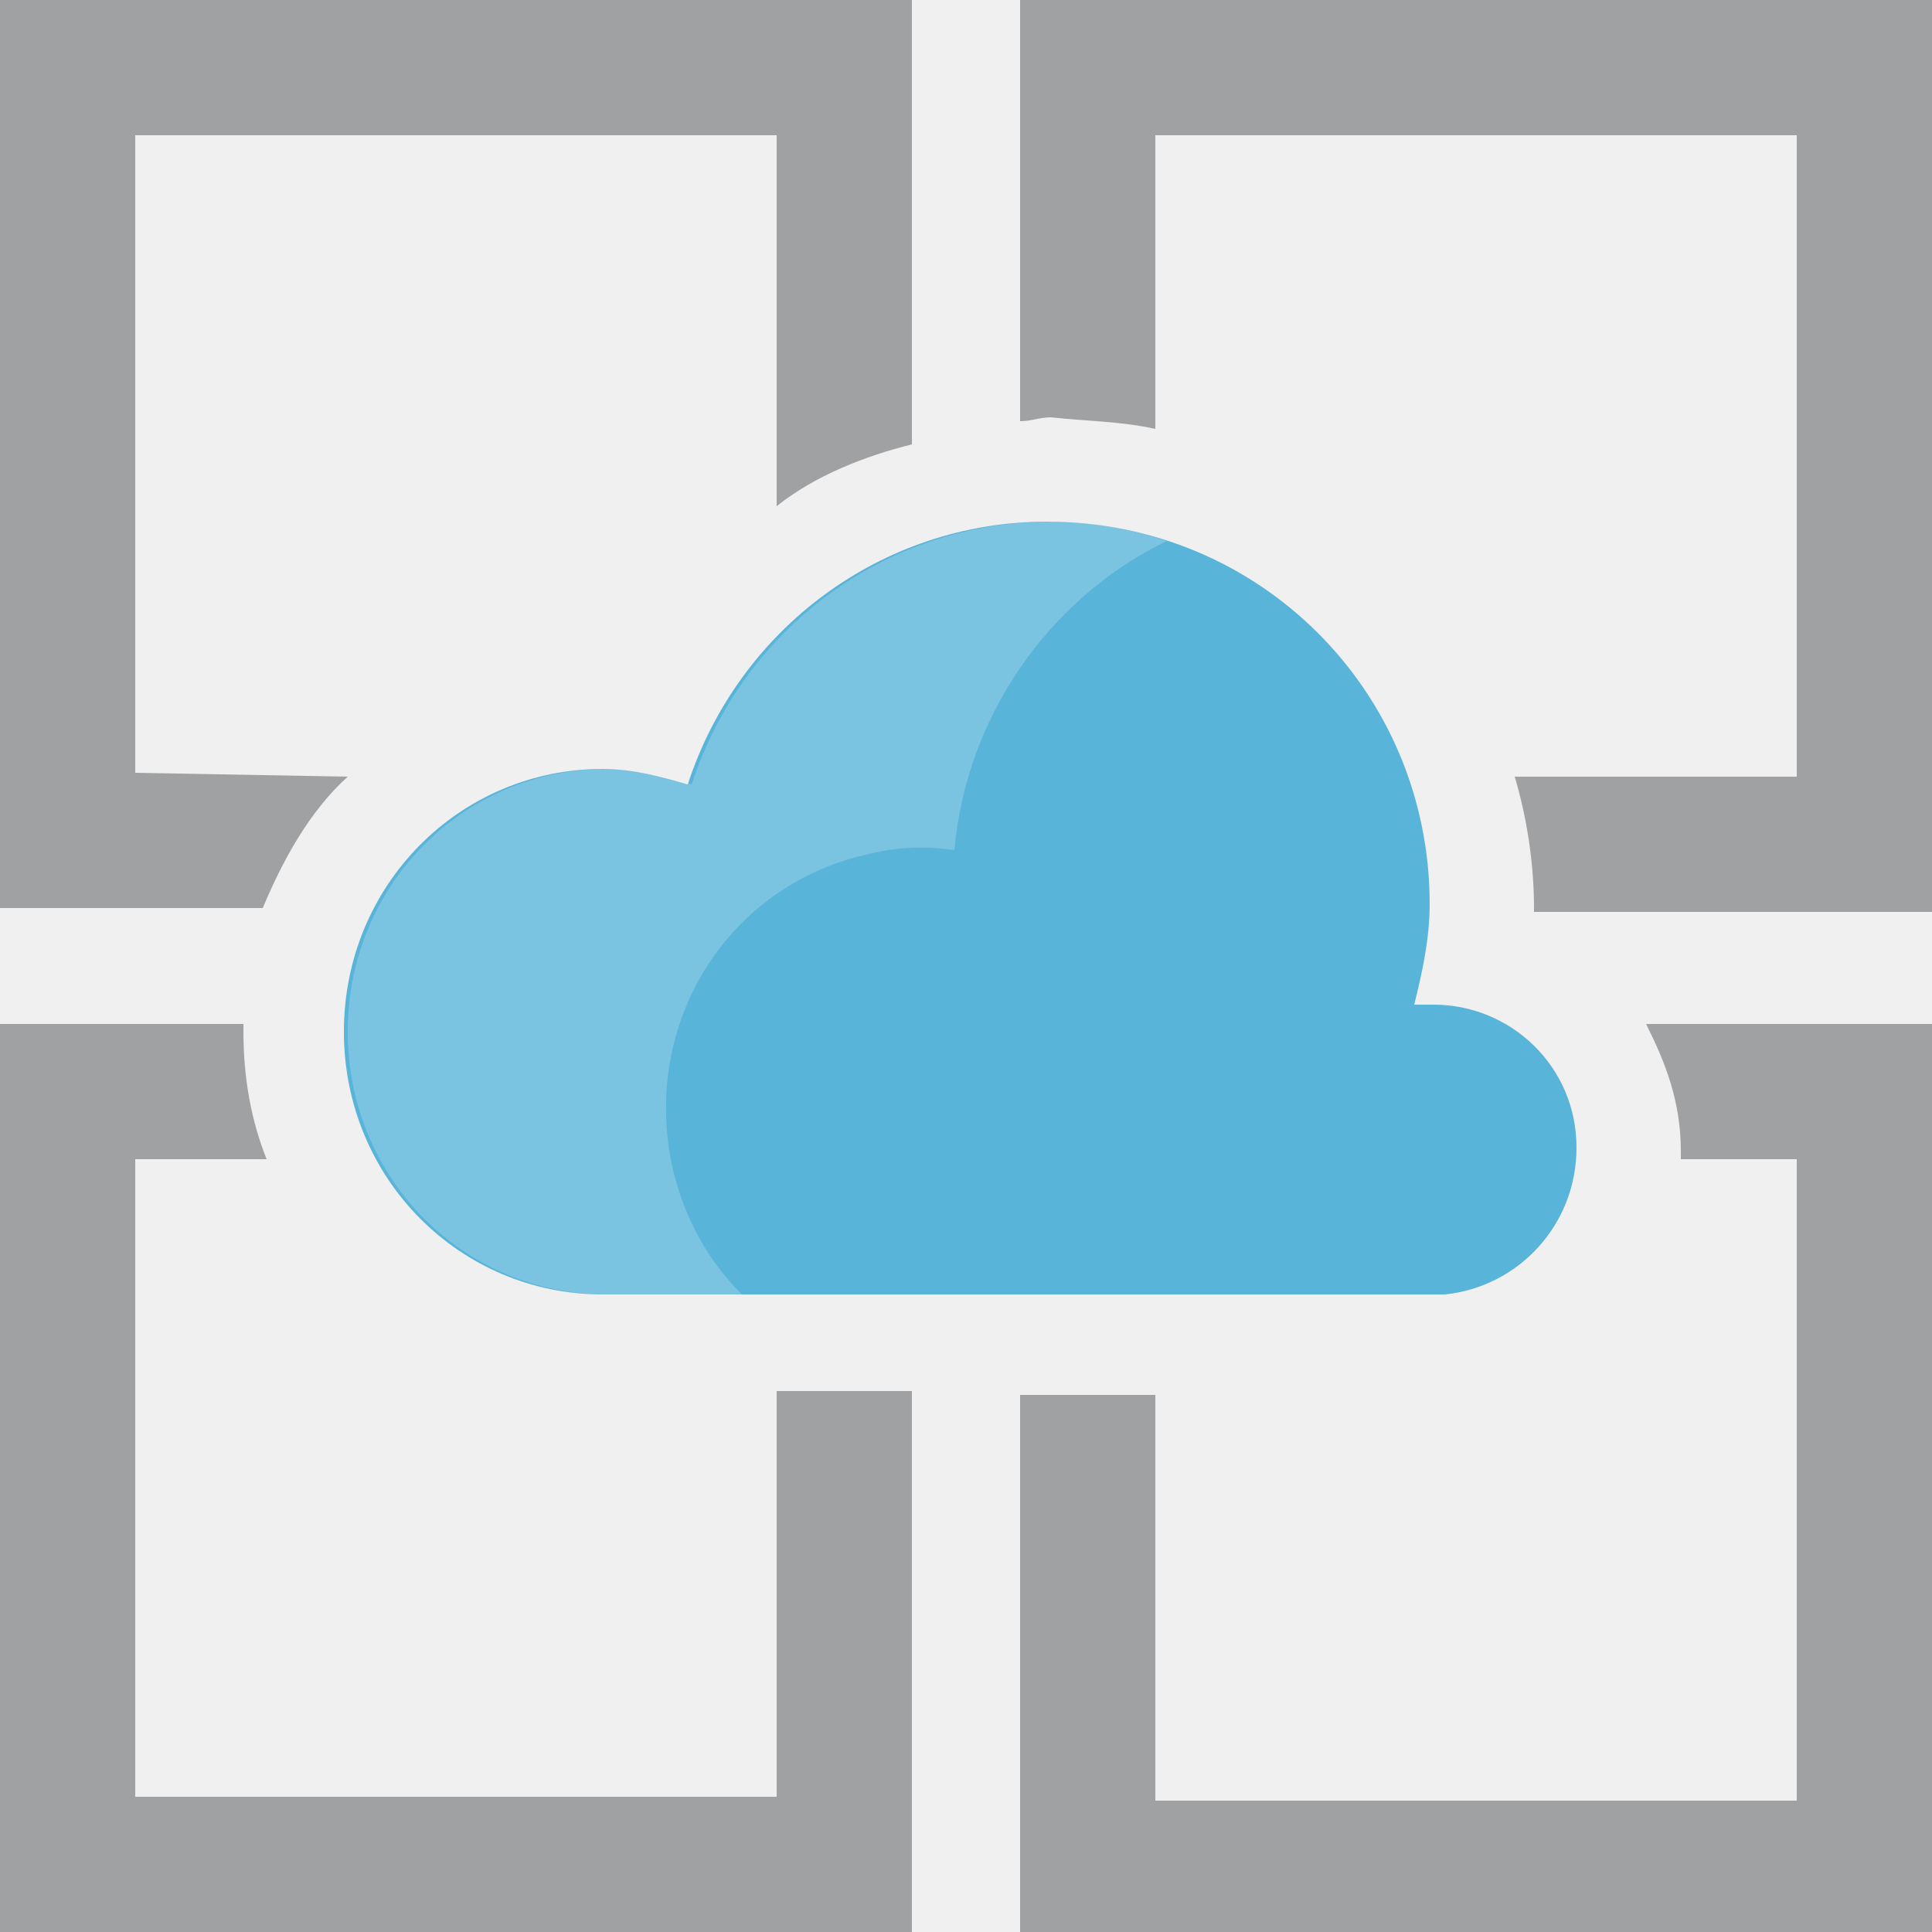
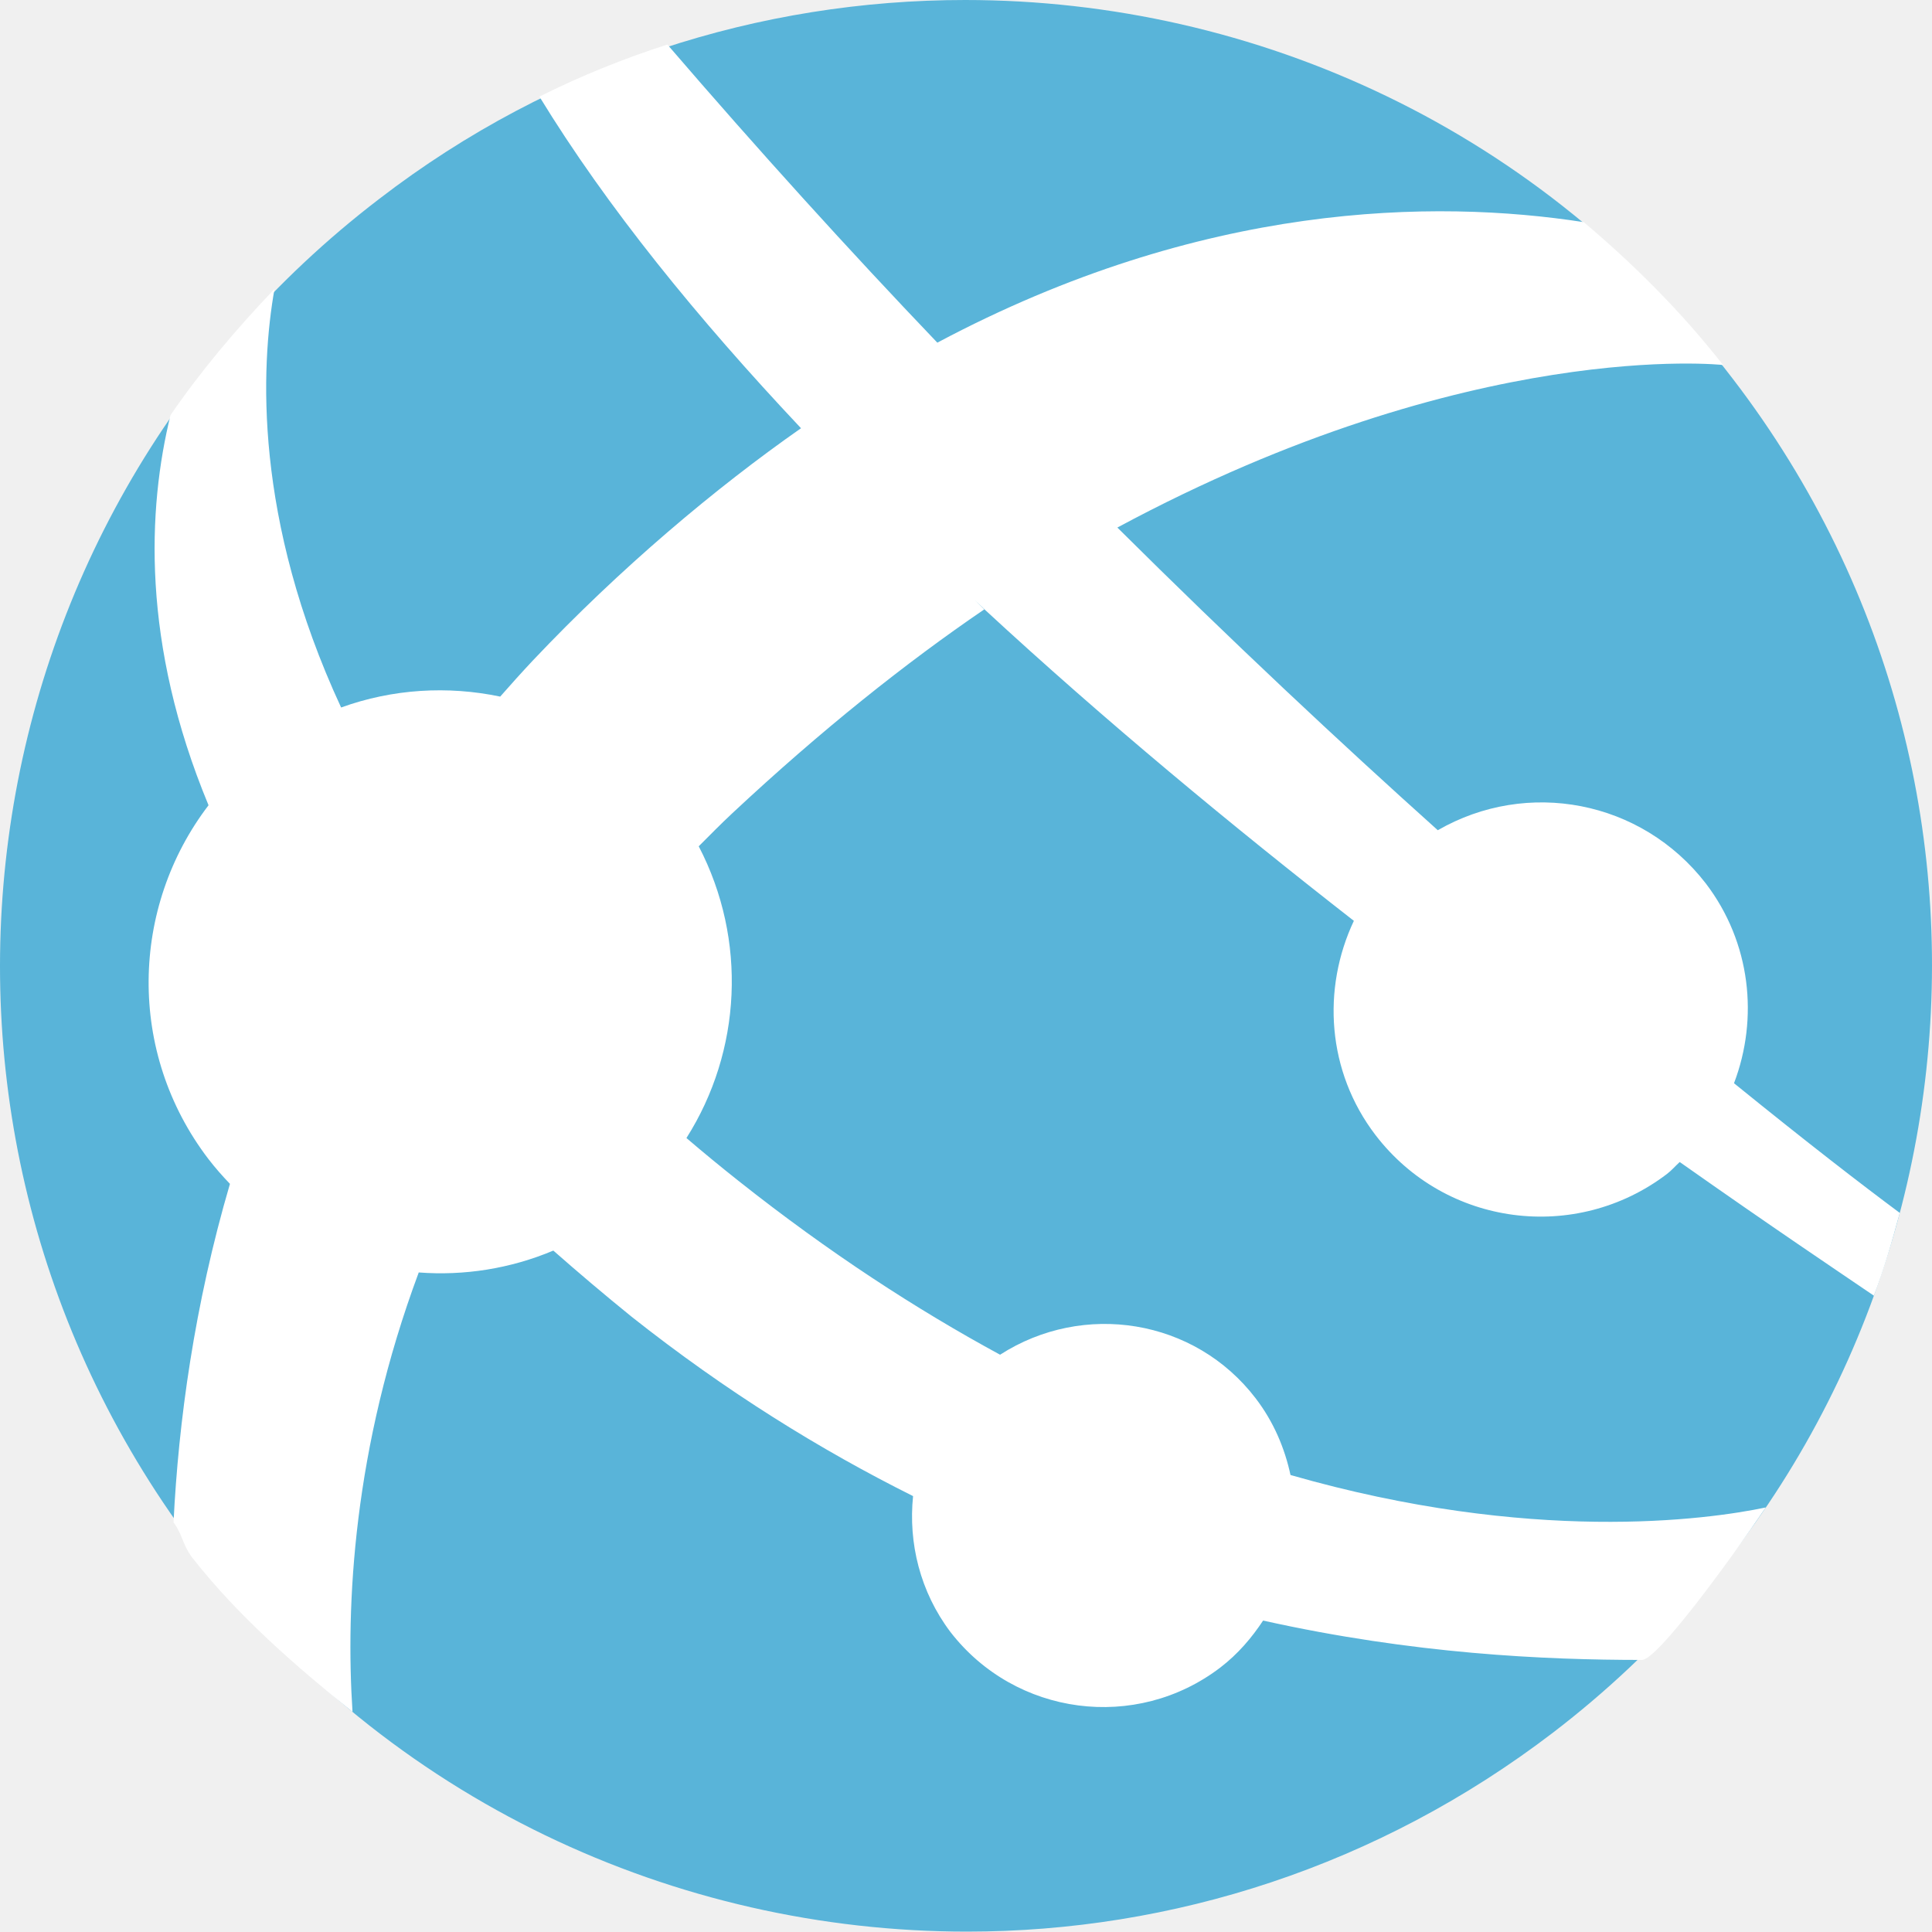
<svg xmlns="http://www.w3.org/2000/svg" version="1.1" id="Layer_1" x="0px" y="0px" viewBox="0 0 50 50" enable-background="new 0 0 50 50" xml:space="preserve">
-   <path fill="#A0A1A2" d="M20.1,46.5H3.5V30h3.4c-0.4-1-0.6-2.1-0.6-3.3c0,0,0-0.1,0-0.2H0V50h23.6V36h-3.5V46.5z" />
-   <path fill="#A0A1A2" d="M43.5,30h3v16.6H29.9V36.1h-3.5V50H50V26.5h-7.4c0.5,1,0.9,2,0.9,3.3C43.5,29.8,43.5,29.9,43.5,30z" />
-   <path fill="#A0A1A2" d="M3.5,20V3.5h16.6v9.6c1-0.8,2.3-1.3,3.5-1.6V0H0v23.5h6.8C7.3,22.3,8,21,9,20.1L3.5,20L3.5,20z" />
-   <path fill="#A0A1A2" d="M29.9,11.1V3.5h16.6v16.6h-7.3c0.3,1,0.5,2.2,0.5,3.4c0,0,0,0.1,0,0.1H50V0H26.4v10.9c0.3,0,0.5-0.1,0.8-0.1  C28.1,10.9,29,10.9,29.9,11.1z" />
-   <path fill="#59B4D9" d="M40.8,29.7c0-2.1-1.7-3.7-3.7-3.7c-0.2,0-0.3,0-0.5,0c0.2-0.8,0.4-1.7,0.4-2.6c0-5.5-4.4-9.9-9.9-9.9  c-4.3,0-8,2.8-9.3,6.8c-0.7-0.2-1.4-0.4-2.2-0.4c-3.7,0-6.7,3-6.7,6.8c0,3.8,3,6.8,6.7,6.8c0,0,0,0,0,0v0h21.8l0,0  C39.3,33.3,40.8,31.7,40.8,29.7" />
-   <path opacity="0.2" fill="#FFFFFF" d="M19.2,33.5c-0.9-0.9-1.5-2-1.8-3.3c-0.8-3.7,1.4-7.3,5.1-8.1c0.8-0.2,1.5-0.2,2.2-0.1  c0.3-3.4,2.4-6.5,5.5-8c-0.9-0.3-1.9-0.5-3-0.5c-4.3,0-8,2.8-9.3,6.8c-0.7-0.2-1.4-0.4-2.2-0.4c-3.7,0-6.7,3-6.7,6.8  c0,3.8,3,6.8,6.7,6.8c0,0,0,0,0,0v0H19.2z" />
+   <path fill="#59B4D9" d="M40.193,44.839c-4.53,3.464-9.867,5.151-15.167,5.151c-7.52,0-14.956-3.376-19.87-9.803  C-3.24,29.225-1.168,13.548,9.814,5.148C14.343,1.663,19.686,0,24.979,0c7.52,0,14.958,3.376,19.87,9.809  C53.247,20.768,51.154,36.448,40.193,44.839" />
+   <path fill="#FFFFFF" d="M35.6,29.378c1.816,2.368,5.186,2.796,7.541,1.004c0.123-0.094,0.218-0.208,0.33-0.309  c2.409,1.697,4.082,2.817,5.025,3.459c0.279-0.723,0.472-1.417,0.67-2.142c-0.996-0.741-2.343-1.778-4.29-3.356  c0.639-1.68,0.437-3.64-0.73-5.171c-1.669-2.16-4.626-2.709-6.936-1.377c-2.546-2.284-5.343-4.902-8.293-7.833  c9.165-4.929,15.676-4.207,15.676-4.207c-1.087-1.386-2.305-2.6-3.606-3.697c-3.865-0.597-9.869-0.53-16.729,3.119l-0.002-0.003  l-0.001,0c-2.286-2.393-4.613-4.958-6.983-7.712c-1.134,0.363-2.242,0.812-3.312,1.347c1.749,2.862,4.102,5.749,6.754,8.565h0  c0.005,0.006,0.011,0.011,0.017,0.017c-2.211,1.546-4.673,3.613-6.944,6.015c-0.29,0.309-0.569,0.62-0.842,0.931  c-1.357-0.284-2.784-0.201-4.117,0.282C6.564,13.425,6.746,9.501,7.104,7.478c-0.983,1.03-1.901,2.113-2.692,3.267  C3.821,13.16,3.653,16.643,5.397,20.84c-2.019,2.642-2.114,6.389-0.005,9.153c0.176,0.229,0.364,0.442,0.559,0.645  c-0.921,3.137-1.333,6.163-1.46,8.761c0.237,0.322,0.237,0.582,0.472,0.896c1.199,1.538,2.705,2.834,4.16,4.008  c-0.18-2.75,0.014-6.806,1.714-11.372c1.173,0.089,2.366-0.096,3.483-0.566c0.64,0.563,1.31,1.132,2.025,1.711  c2.453,1.942,4.9,3.453,7.285,4.643c-0.124,1.213,0.18,2.474,0.968,3.518c1.685,2.176,4.805,2.582,6.983,0.919  c0.453-0.347,0.811-0.766,1.108-1.216c3.889,0.866,7.287,1.019,9.806,1.019c0.386,0,2.177-2.436,3.203-3.946  c-1.534,0.321-6.083,0.946-12.3-0.84c-0.15-0.698-0.437-1.376-0.898-1.98c-1.579-2.07-4.466-2.518-6.618-1.133  c-2.161-1.172-4.424-2.641-6.758-4.49c-0.471-0.373-0.923-0.745-1.359-1.118c1.426-2.247,1.578-5.127,0.318-7.55  c0.286-0.286,0.567-0.573,0.871-0.857c2.311-2.159,4.485-3.887,6.519-5.274c-0.082-0.076-0.156-0.156-0.236-0.233  c0.081,0.075,0.157,0.152,0.239,0.227c-0.001,0-0.001,0.001-0.002,0.001c3.121,2.886,6.43,5.621,9.564,8.065  C34.209,25.589,34.339,27.73,35.6,29.378z" />
</svg>
